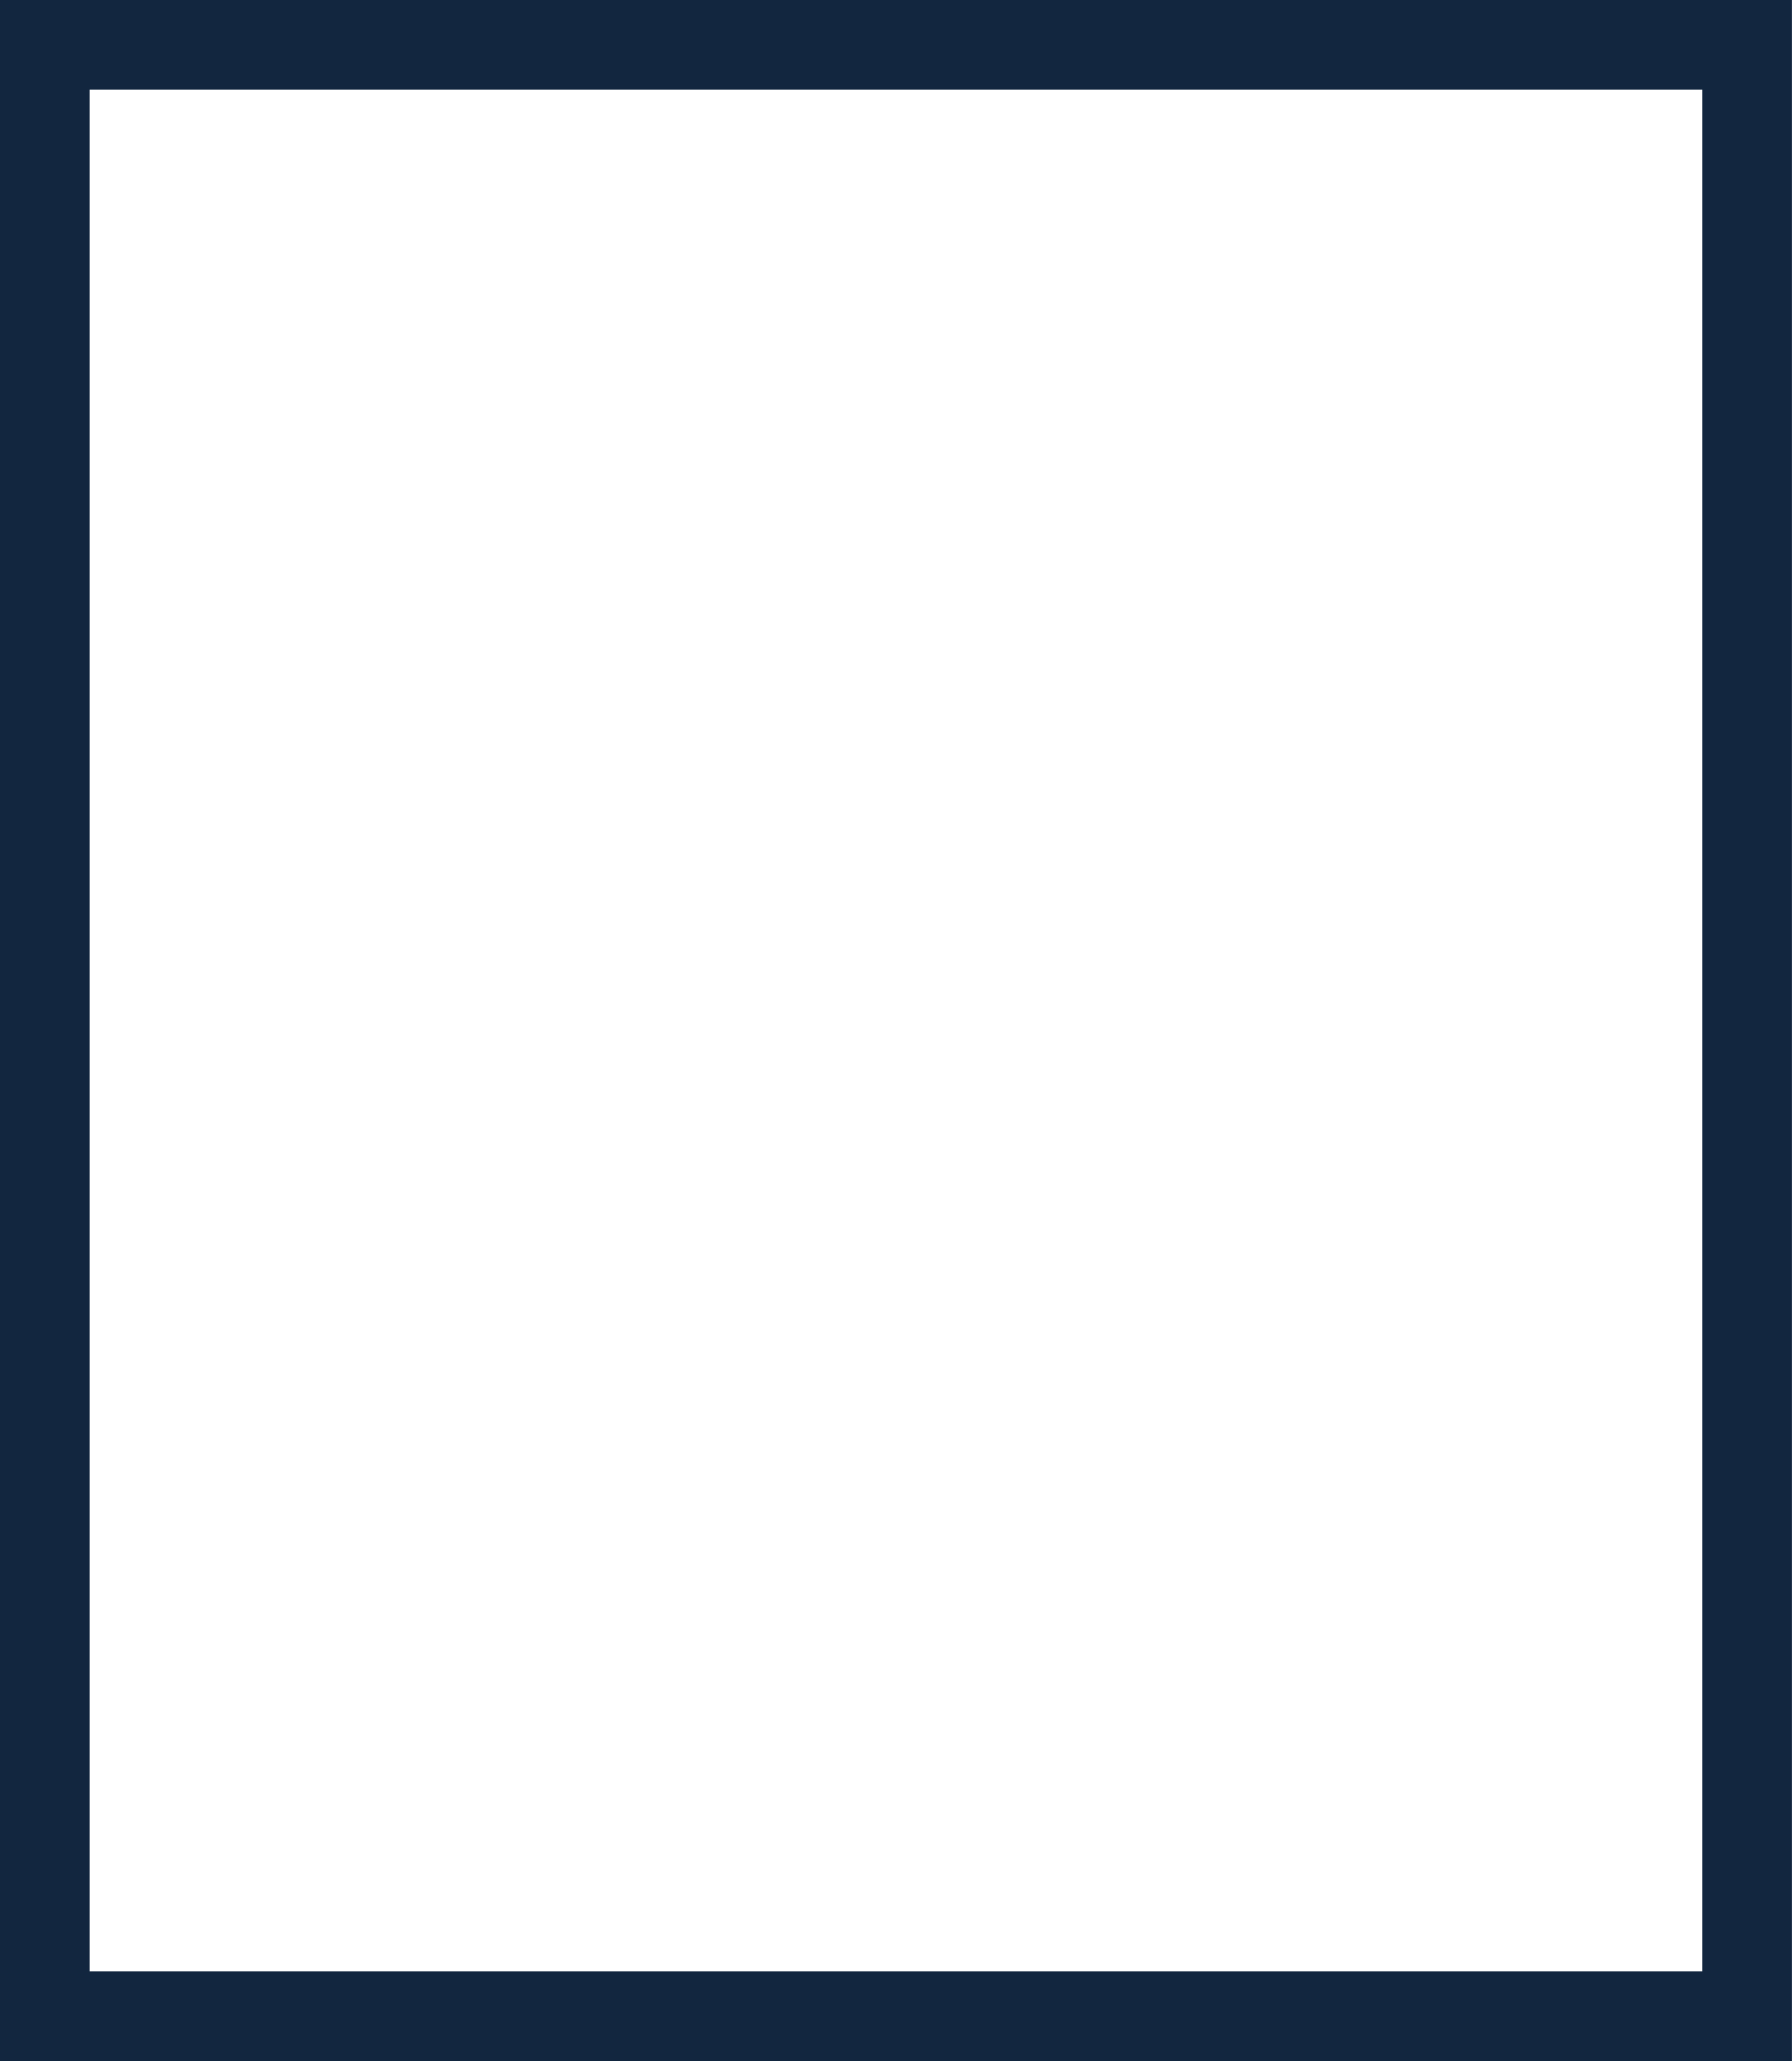
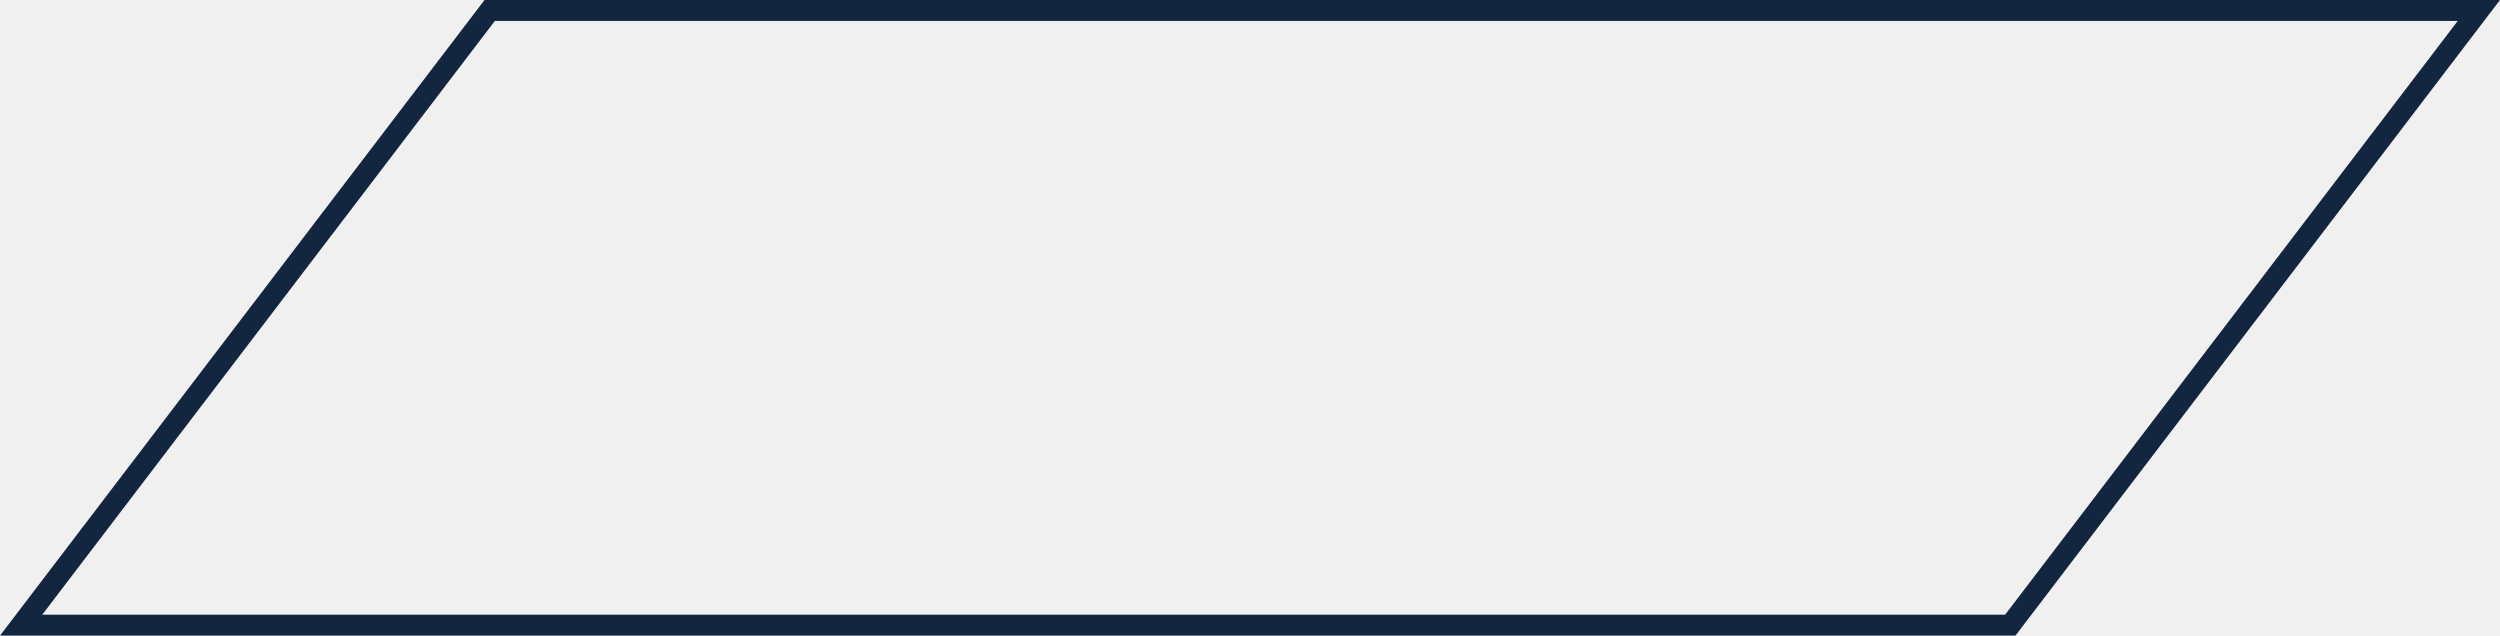
- <svg xmlns="http://www.w3.org/2000/svg" width="20" height="23" viewBox="0 0 20 23">
-   <g id="Rectángulo_405658" data-name="Rectángulo 405658" fill="#fff" stroke="#12263f" stroke-width="1">
-     <rect width="20" height="23" stroke="none" />
-     <rect x="0.5" y="0.5" width="19" height="22" fill="none" />
+ <svg xmlns="http://www.w3.org/2000/svg" width="119.534" height="30.391" viewBox="0 0 119.534 30.391">
+   <g id="Trazado_919815" data-name="Trazado 919815" transform="translate(0 -0.609)" fill="none">
+     <path d="M23.167.609h96.367L96.367,31H0Z" stroke="none" />
+     <path d="M 23.662 1.609 L 2.02 30 L 95.872 30 L 117.514 1.609 L 23.662 1.609 M 23.167 0.609 L 119.534 0.609 L 96.367 31 L 0 31 L 23.167 0.609 Z" stroke="none" fill="#12263f" />
  </g>
</svg>
